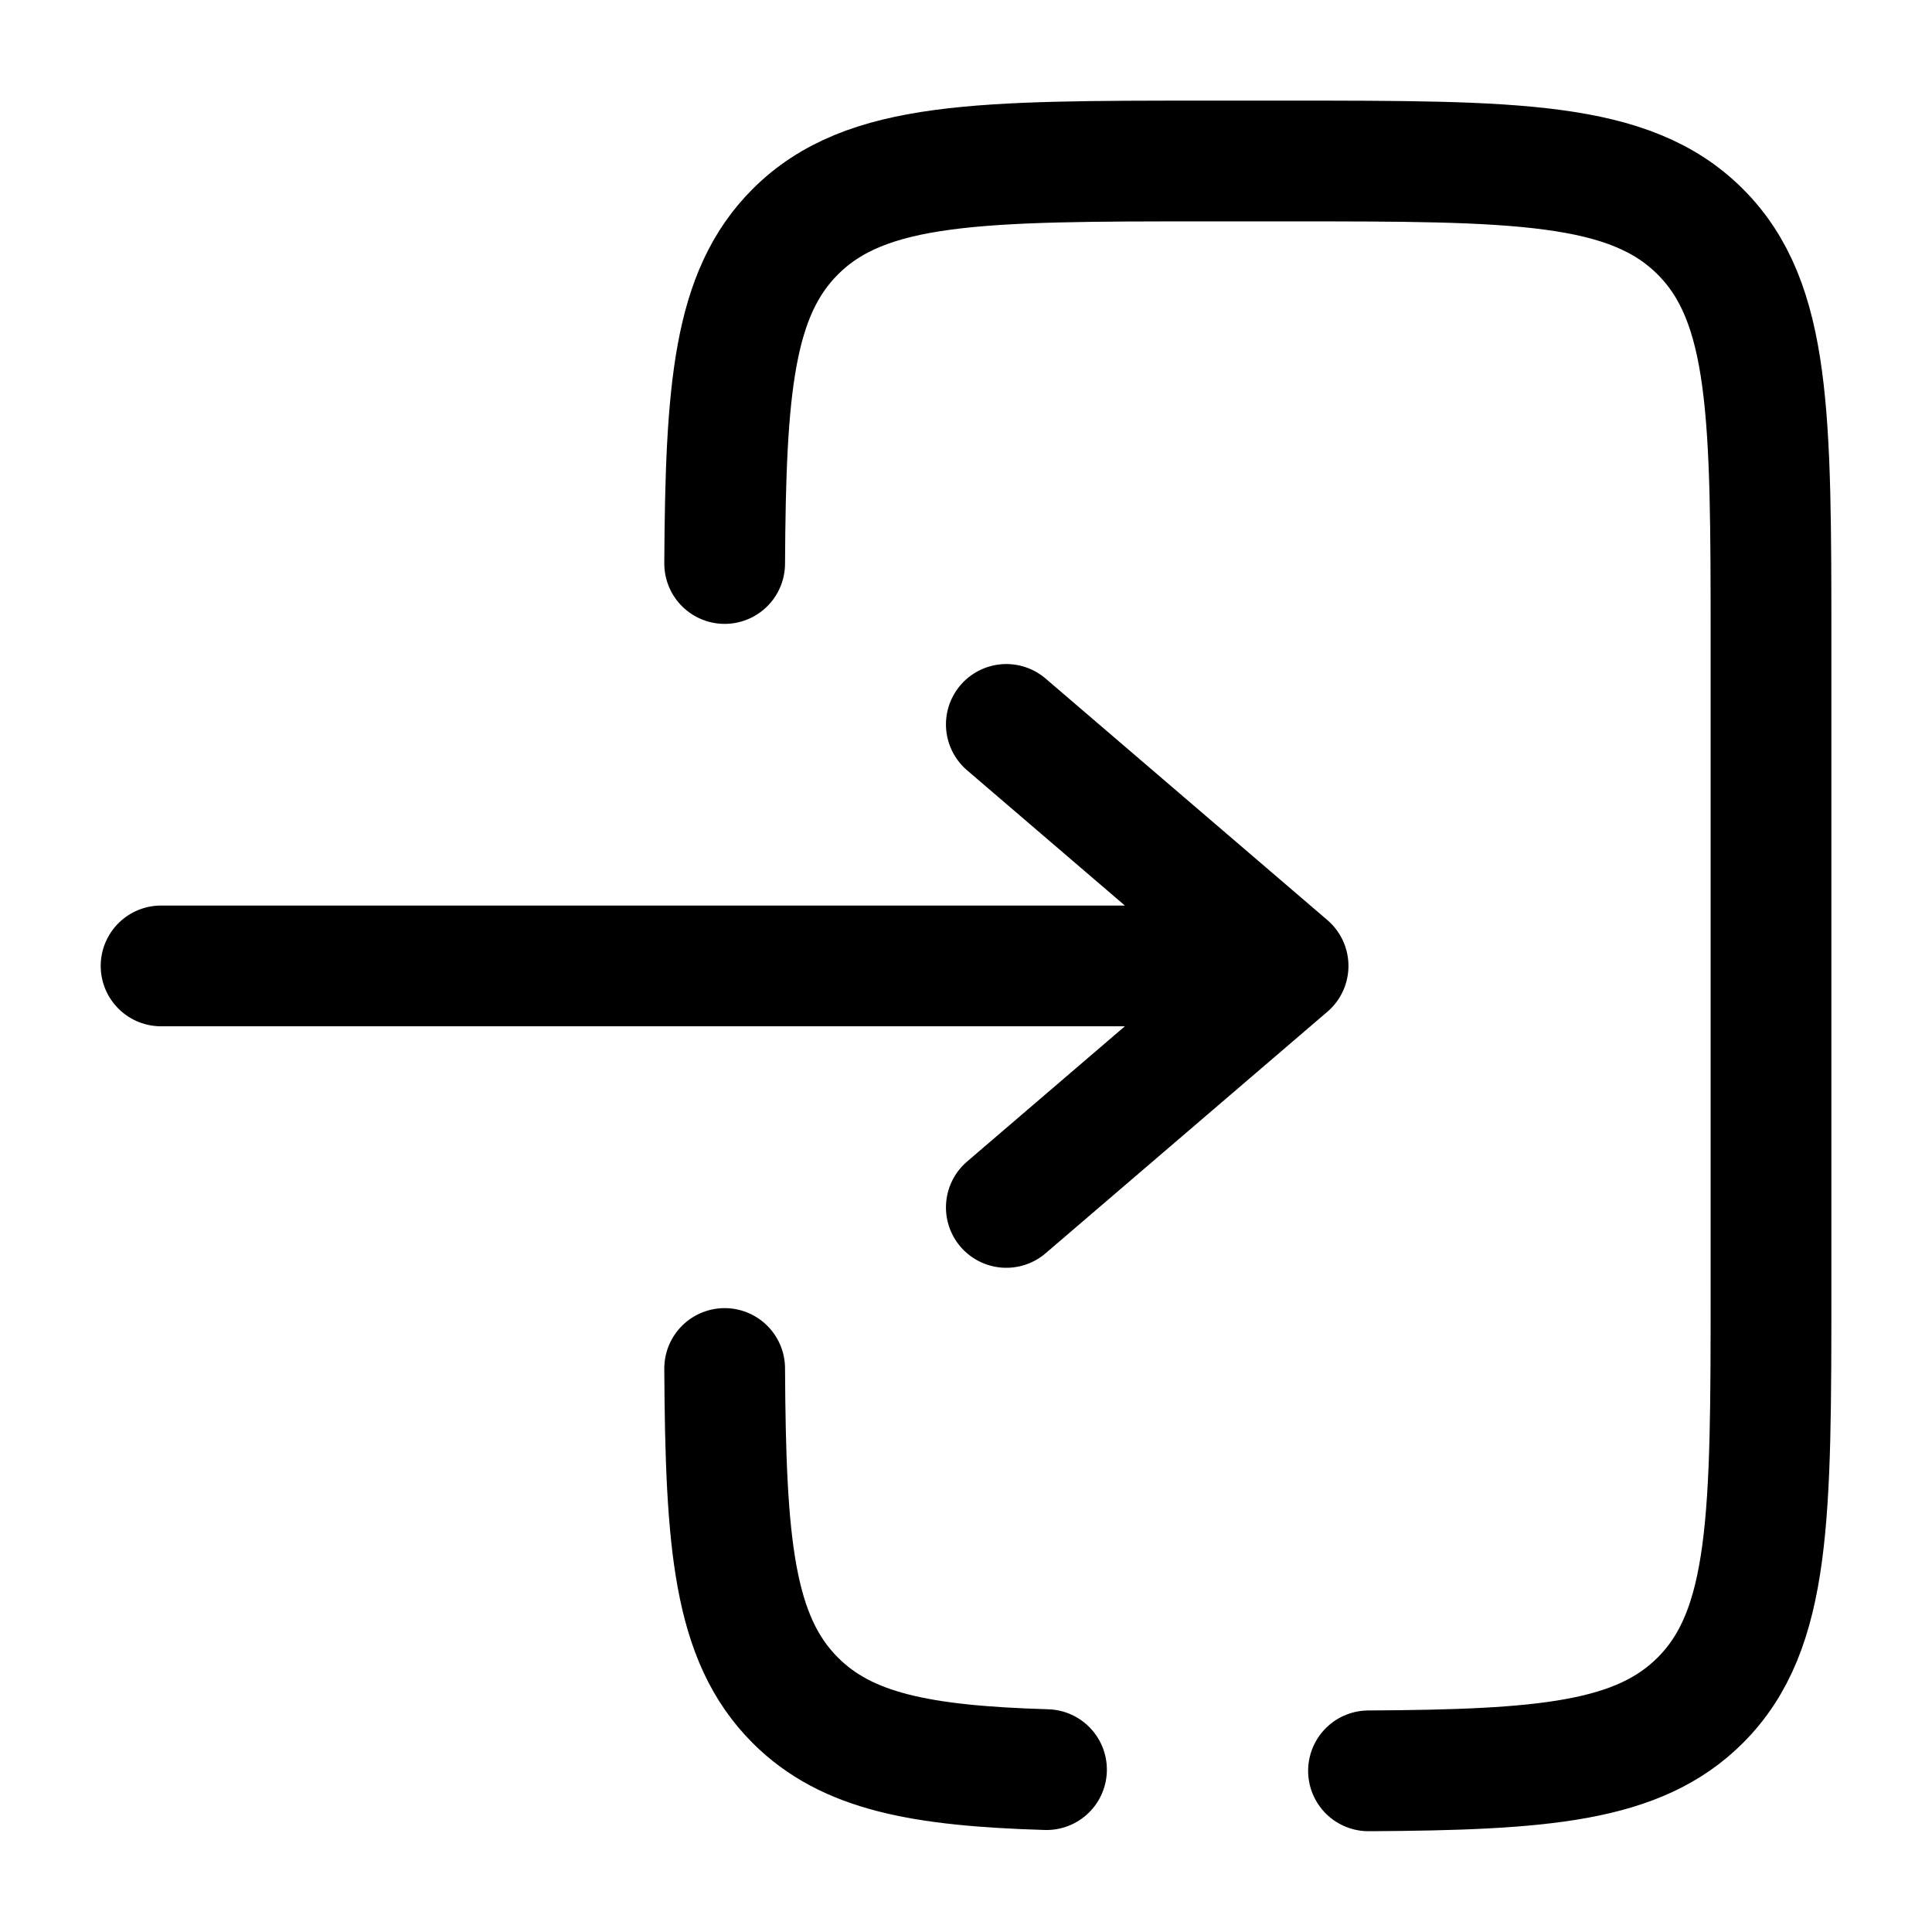
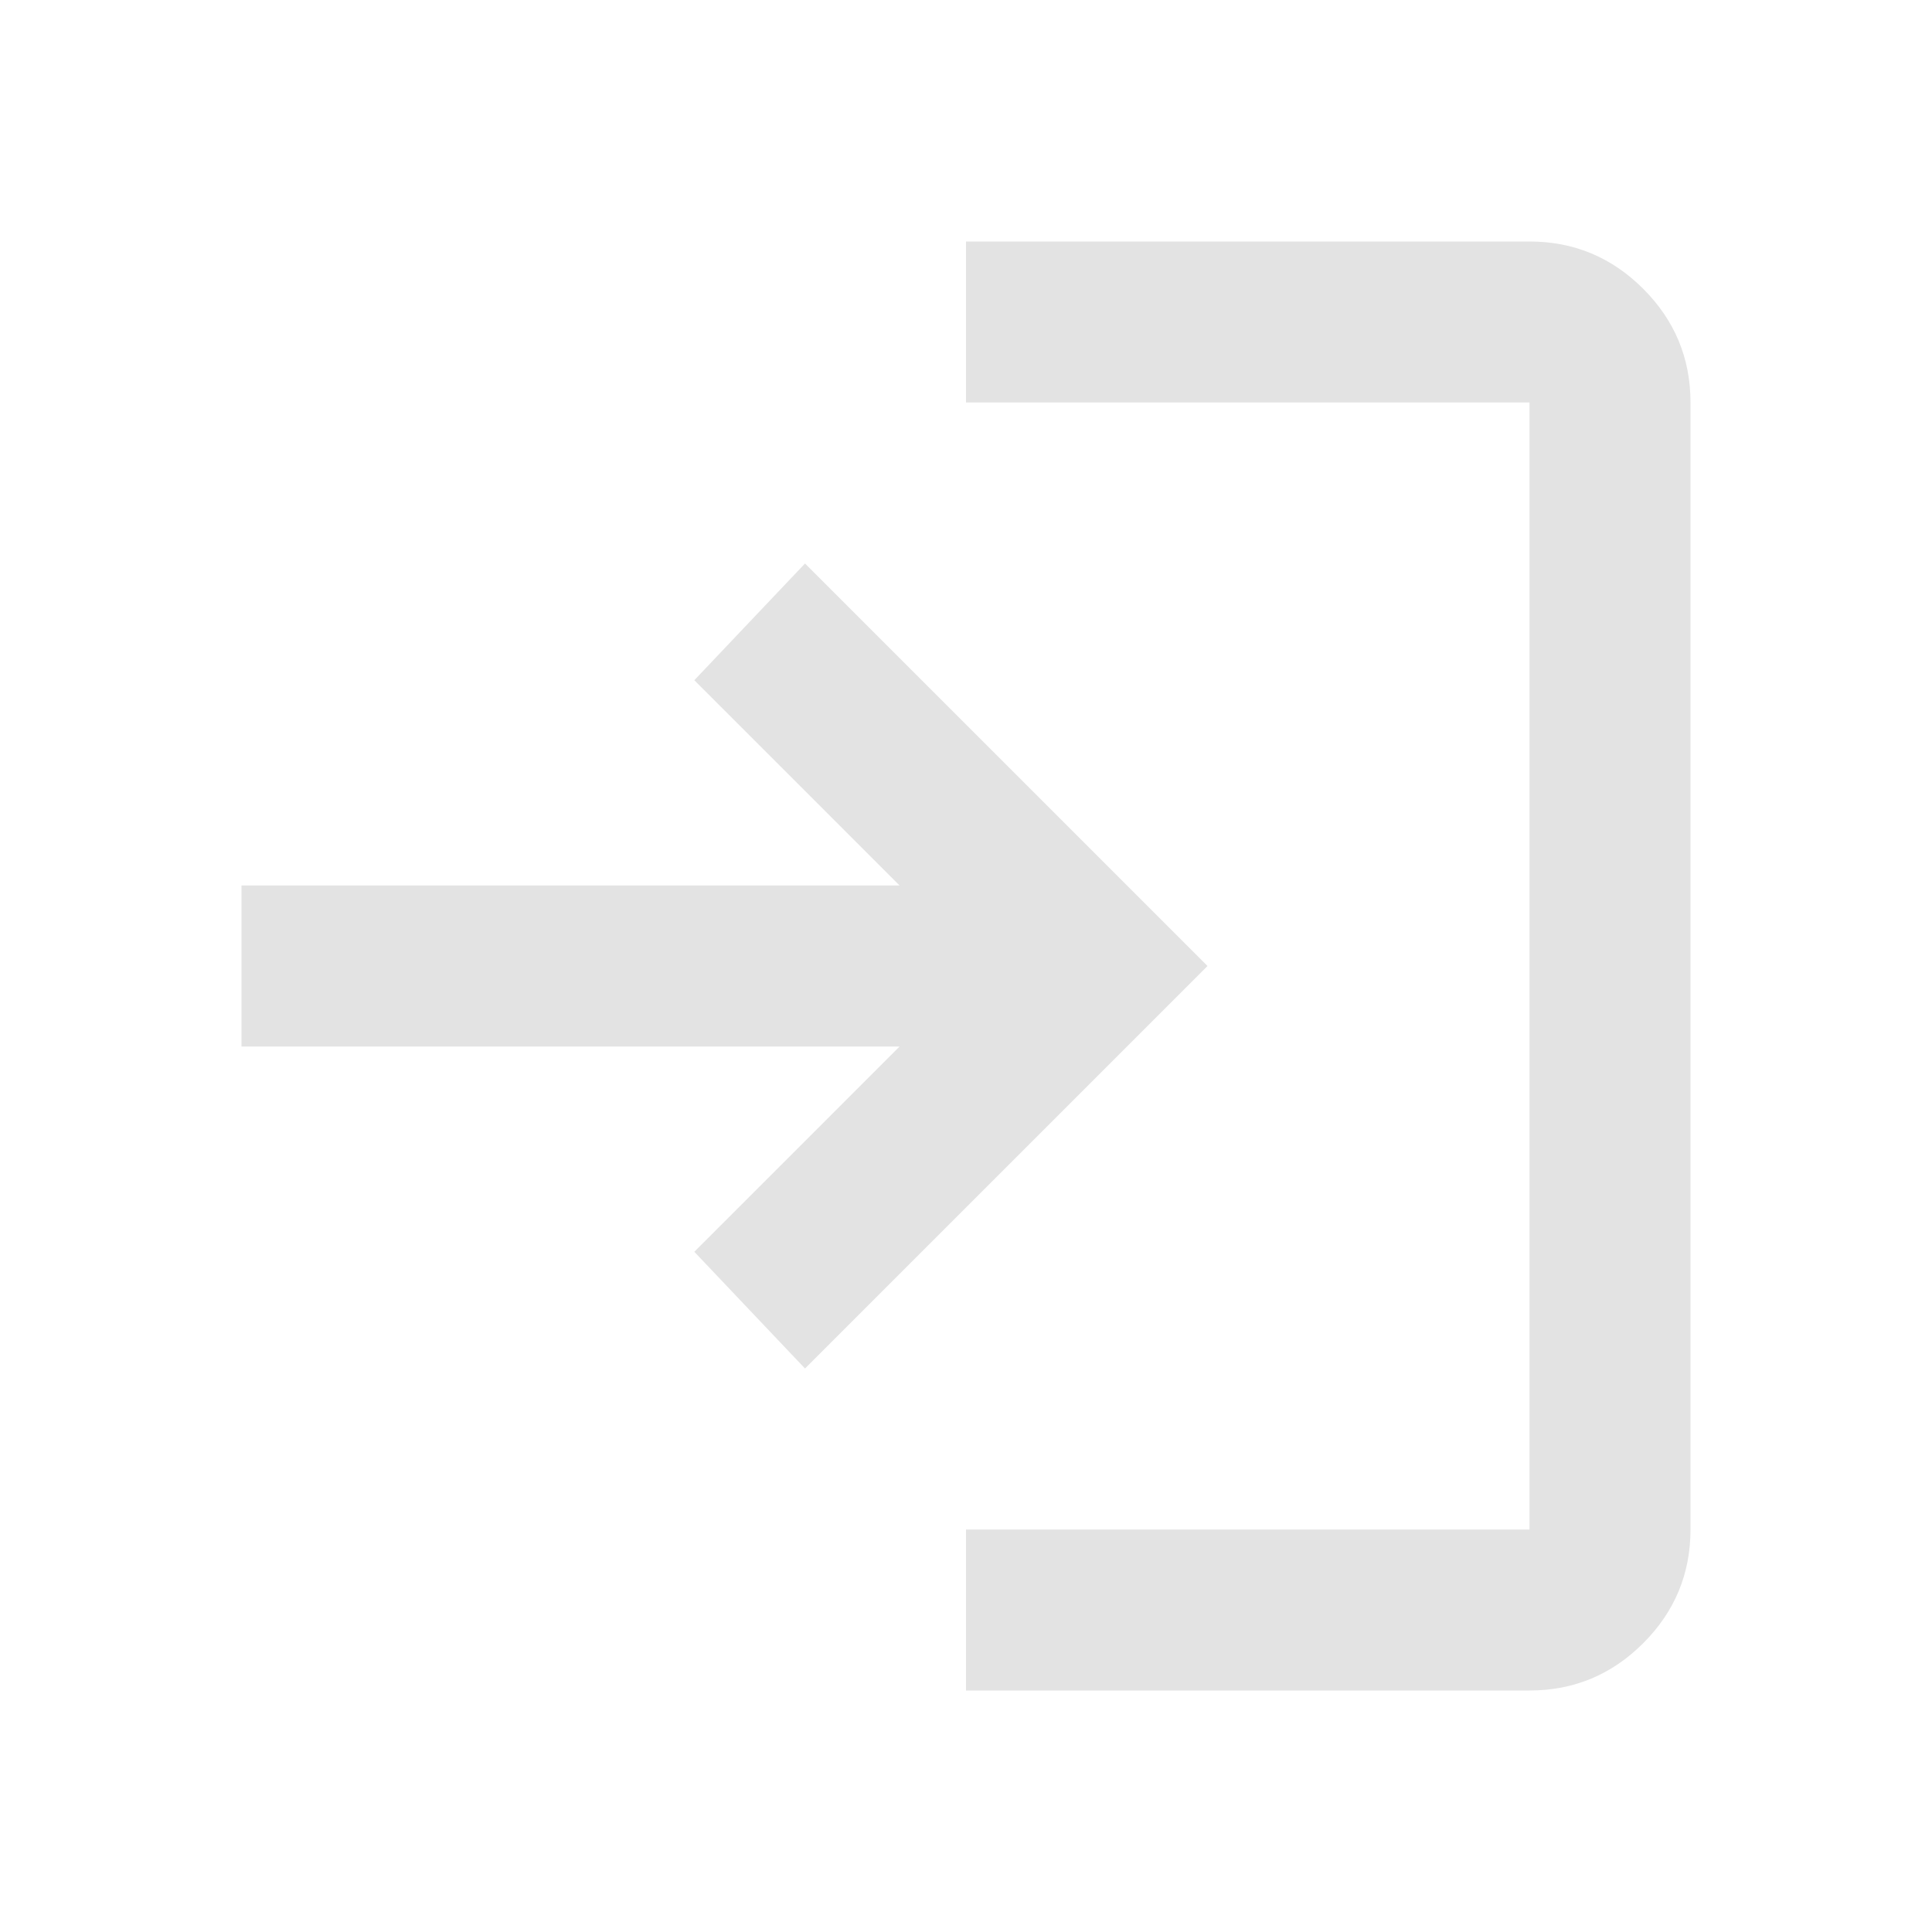
- <svg xmlns="http://www.w3.org/2000/svg" width="800px" height="800px" viewBox="0 0 24 24" fill="none">
-   <path d="M2.001 11.999L16.001 11.999M16.001 11.999L12.501 8.999M16.001 11.999L12.501 14.999" stroke="#000000" stroke-width="1.5" stroke-linecap="round" stroke-linejoin="round" />
-   <path d="M9.002 7C9.014 4.825 9.111 3.647 9.879 2.879C10.758 2 12.172 2 15 2L16 2C18.829 2 20.243 2 21.122 2.879C22 3.757 22 5.172 22 8L22 16C22 18.828 22 20.243 21.122 21.121C20.353 21.89 19.175 21.986 17 21.998M9.002 17C9.014 19.175 9.111 20.353 9.879 21.121C10.52 21.763 11.447 21.936 13 21.983" stroke="#000000" stroke-width="1.5" stroke-linecap="round" />
+ <svg xmlns="http://www.w3.org/2000/svg" height="24px" viewBox="0 -960 960 960" width="24px" fill="#e3e3e3">
+   <path d="M480-120v-80h280v-560H480v-80h280q33 0 56.5 23.5T840-760v560q0 33-23.5 56.5T760-120H480Zm-80-160-55-58 102-102H120v-80h327L345-622l55-58 200 200-200 200Z" />
</svg>
